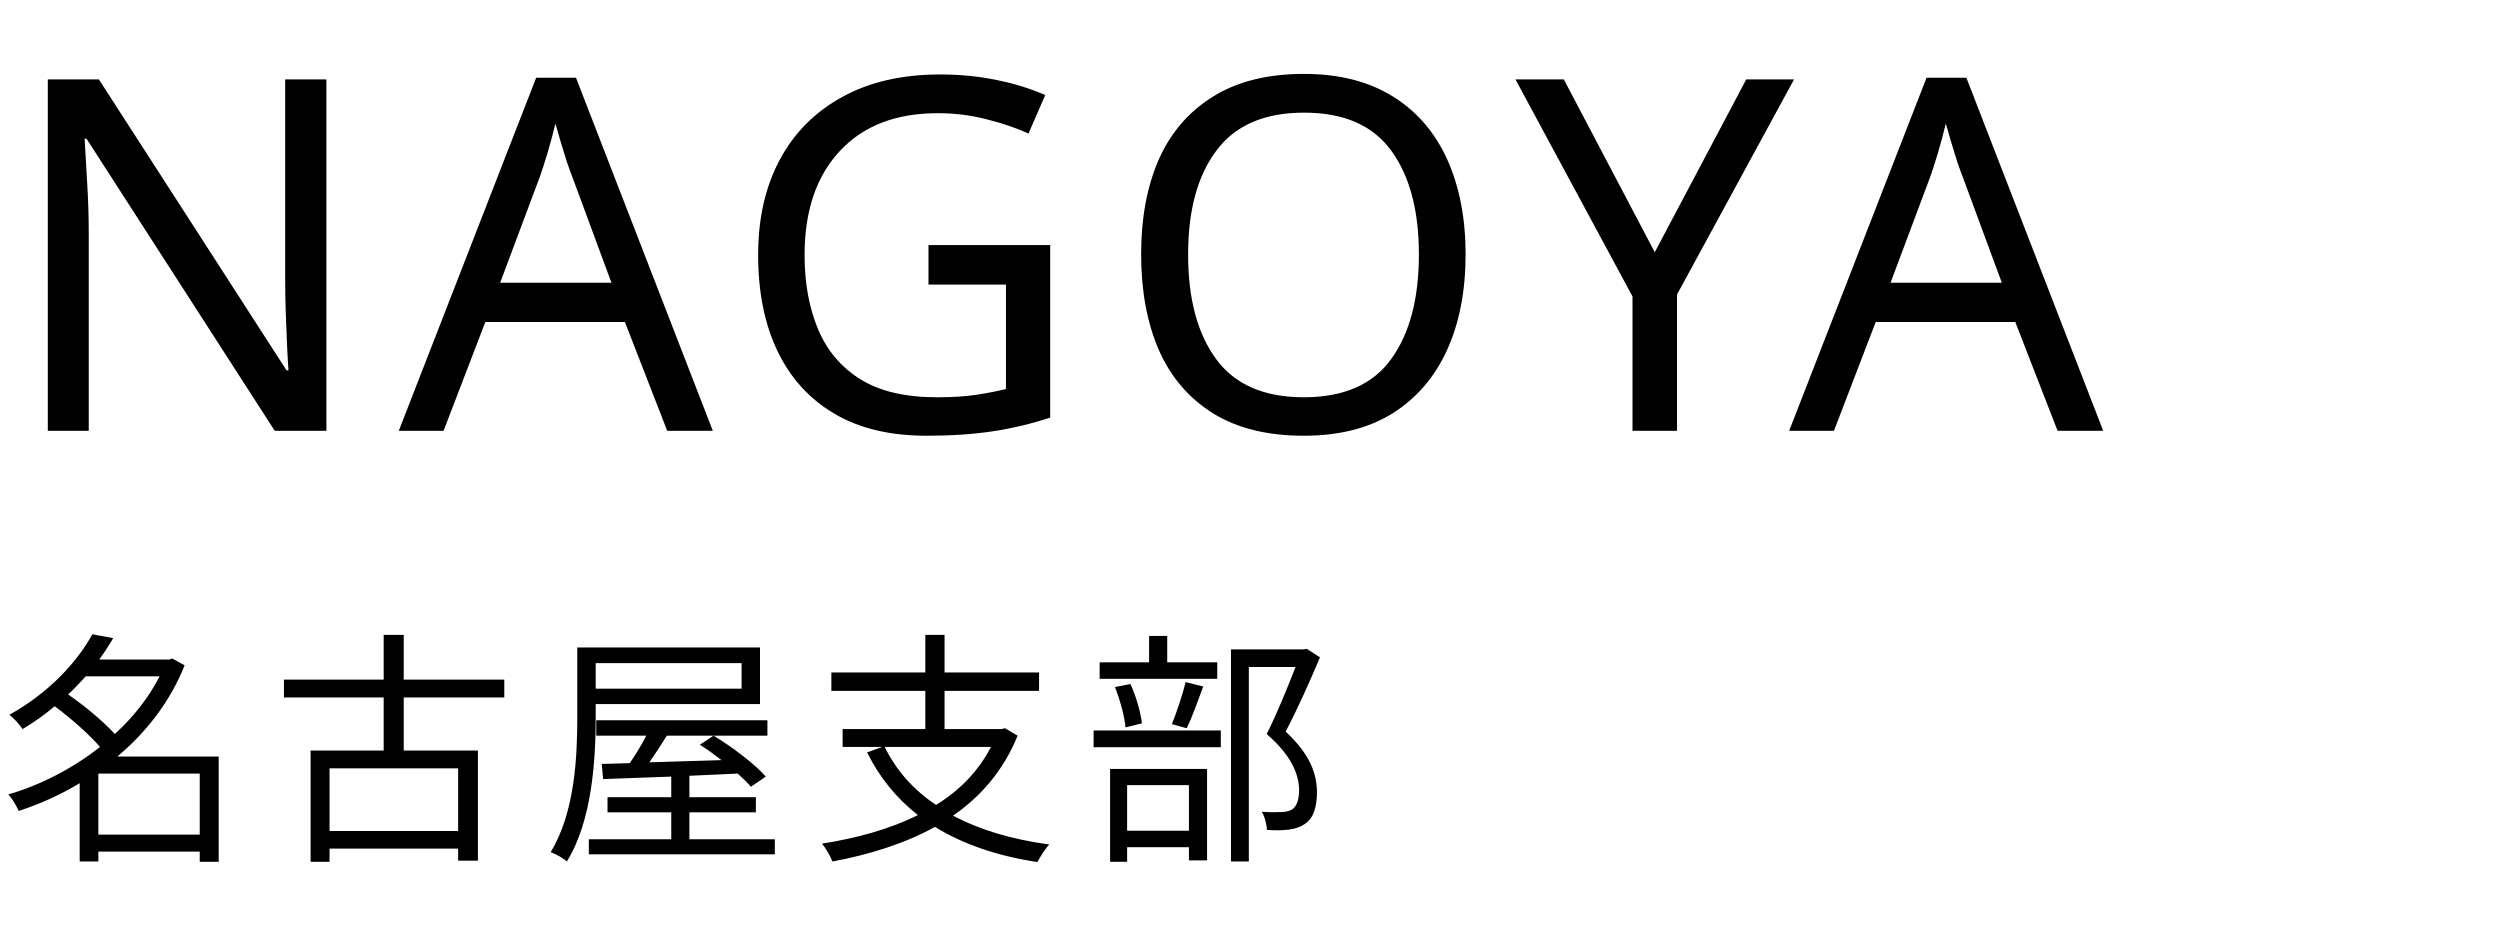
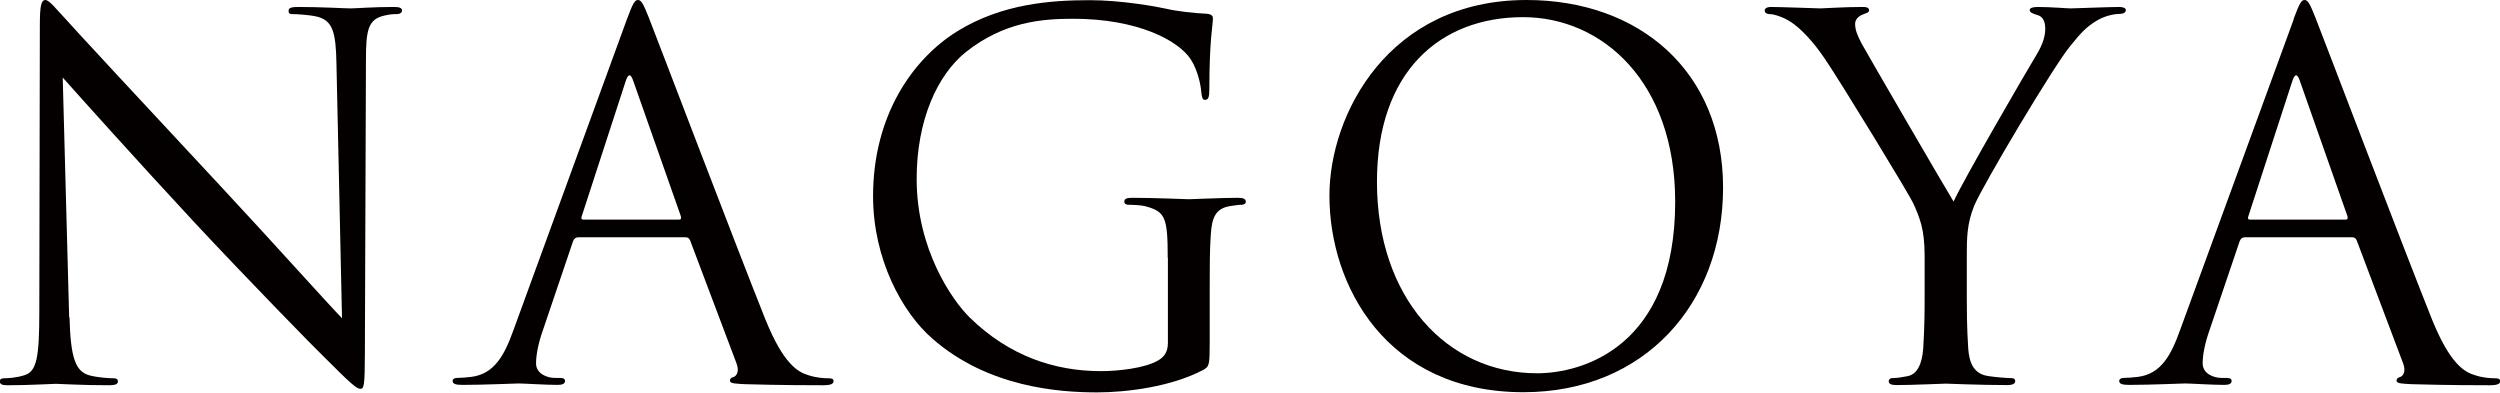
- <svg xmlns="http://www.w3.org/2000/svg" id="_レイヤー_2" data-name="レイヤー 2" viewBox="0 0 142.18 52.62">
+ <svg xmlns="http://www.w3.org/2000/svg" id="_レイヤー_2" data-name="レイヤー 2" viewBox="0 0 139.91 21.95">
  <defs>
    <style>
      .cls-1 {
-         font-family: TrajanPro-Regular, 'Trajan Pro';
-         font-size: 28px;
-         letter-spacing: .05em;
-       }
- 
-       .cls-2 {
-         font-family: YuGo-Medium, 'YuGo Medium-83pv-RKSJ-H';
-         font-size: 14px;
-         font-weight: 500;
-         letter-spacing: .1em;
+         fill: #040000;
+         stroke-width: 0px;
      }
    </style>
  </defs>
  <g id="_レイヤー_1-2" data-name="レイヤー 1">
    <g>
-       <text class="cls-2" transform="translate(0 47.87)">
-         <tspan x="0" y="0">名古屋支部</tspan>
-       </text>
-       <text class="cls-1" transform="translate(0 24.5)">
-         <tspan x="0" y="0">NAGOYA</tspan>
-       </text>
+       <path class="cls-1" d="m3.89,17.75c.06,2.3.34,3.02,1.09,3.25.53.14,1.15.17,1.4.17.14,0,.22.06.22.17,0,.17-.17.22-.5.22-1.6,0-2.72-.08-2.97-.08s-1.43.08-2.69.08c-.28,0-.45-.03-.45-.22,0-.11.08-.17.22-.17.22,0,.73-.03,1.15-.17.7-.2.84-1.01.84-3.56l.03-16.04c0-1.09.08-1.4.31-1.4s.7.62.98.9c.42.48,4.59,4.98,8.9,9.6,2.77,2.97,5.82,6.38,6.72,7.31l-.31-14.22c-.03-1.82-.22-2.44-1.09-2.66-.5-.11-1.15-.14-1.37-.14-.2,0-.22-.08-.22-.2,0-.17.22-.2.56-.2,1.26,0,2.6.08,2.91.08s1.23-.08,2.38-.08c.31,0,.5.03.5.2,0,.11-.11.2-.31.2-.14,0-.34,0-.67.08-.92.2-1.04.81-1.04,2.49l-.06,16.41c0,1.85-.06,1.99-.25,1.99-.22,0-.56-.31-2.04-1.79-.31-.28-4.34-4.4-7.31-7.59-3.25-3.5-6.41-7.03-7.31-8.04l.36,13.41Z" />
+       <path class="cls-1" d="m35.08,1.09c.34-.92.45-1.09.62-1.09s.28.14.62,1.01c.42,1.06,4.82,12.63,6.52,16.88,1.01,2.49,1.82,2.94,2.41,3.11.42.14.84.17,1.12.17.17,0,.28.03.28.17,0,.17-.25.22-.56.22-.42,0-2.46,0-4.4-.06-.53-.03-.84-.03-.84-.2,0-.11.08-.17.2-.2.17-.06.34-.31.17-.76l-2.6-6.89c-.06-.11-.11-.17-.25-.17h-6.02c-.14,0-.22.08-.28.22l-1.68,4.96c-.25.7-.39,1.37-.39,1.88,0,.56.59.81,1.06.81h.28c.2,0,.28.06.28.17,0,.17-.17.22-.42.22-.67,0-1.88-.08-2.18-.08s-1.85.08-3.16.08c-.36,0-.53-.06-.53-.22,0-.11.11-.17.25-.17.2,0,.59-.03.81-.06,1.29-.17,1.85-1.23,2.35-2.63L35.08,1.09Zm2.91,11.2c.14,0,.14-.08.11-.2l-2.66-7.56c-.14-.42-.28-.42-.42,0l-2.46,7.56c-.06.14,0,.2.08.2h5.35Z" />
+       <path class="cls-1" d="m65.35,14.42c0-2.27-.14-2.58-1.26-2.88-.22-.06-.7-.08-.95-.08-.11,0-.22-.06-.22-.17,0-.17.14-.22.45-.22,1.26,0,3.02.08,3.16.08s1.9-.08,2.74-.08c.31,0,.45.06.45.22,0,.11-.11.17-.22.17-.2,0-.36.03-.7.08-.76.14-.98.62-1.04,1.6-.06.9-.06,1.74-.06,2.91v3.14c0,1.26-.03,1.32-.36,1.51-1.79.95-4.31,1.26-5.94,1.26-2.13,0-6.1-.28-9.21-3-1.71-1.48-3.33-4.48-3.33-7.98,0-4.48,2.18-7.64,4.68-9.21,2.52-1.57,5.29-1.76,7.45-1.76,1.76,0,3.75.36,4.28.48.59.14,1.57.25,2.27.28.28.03.34.14.34.25,0,.39-.2,1.18-.2,3.98,0,.45-.06.59-.25.59-.14,0-.17-.17-.2-.42-.03-.39-.17-1.18-.59-1.85-.7-1.06-2.97-2.27-6.58-2.27-1.76,0-3.86.17-5.99,1.85-1.62,1.29-2.77,3.84-2.77,7.11,0,3.95,1.99,6.8,2.97,7.76,2.21,2.16,4.76,3,7.34,3,1.01,0,2.46-.17,3.19-.59.36-.2.56-.5.56-.98v-4.76Z" />
+       <path class="cls-1" d="m85.43,0c6.3,0,11,3.98,11,10.5s-4.42,11.45-11.17,11.45c-7.67,0-10.86-5.96-10.86-11,0-4.54,3.3-10.95,11.03-10.95Zm.59,20.89c2.52,0,7.73-1.46,7.73-9.6,0-6.72-4.09-10.33-8.51-10.33-4.68,0-8.18,3.08-8.18,9.21,0,6.52,3.92,10.72,8.96,10.72Z" />
+       <path class="cls-1" d="m107.71,14.31c0-1.51-.28-2.13-.64-2.94-.2-.45-3.95-6.61-4.93-8.06-.7-1.04-1.4-1.74-1.9-2.07-.42-.28-.95-.45-1.2-.45-.14,0-.28-.06-.28-.2,0-.11.11-.2.36-.2.53,0,2.63.08,2.77.08.2,0,1.26-.08,2.35-.08.31,0,.36.08.36.2s-.17.14-.42.25c-.22.11-.36.28-.36.5,0,.34.14.67.36,1.09.45.81,4.65,8.04,5.15,8.85.53-1.18,4.09-7.31,4.65-8.23.36-.59.48-1.06.48-1.43,0-.39-.11-.7-.45-.78-.25-.08-.42-.14-.42-.28,0-.11.17-.17.45-.17.73,0,1.62.08,1.85.08.17,0,2.18-.08,2.72-.08.2,0,.36.06.36.17,0,.14-.14.22-.36.22-.31,0-.84.11-1.29.39-.56.34-.87.67-1.48,1.43-.92,1.12-4.84,7.7-5.35,8.9-.42,1.01-.42,1.88-.42,2.8v2.41c0,.45,0,1.62.08,2.8.06.81.31,1.43,1.15,1.54.39.06,1.01.11,1.26.11.17,0,.22.08.22.17,0,.14-.14.22-.45.22-1.54,0-3.3-.08-3.44-.08s-1.9.08-2.74.08c-.31,0-.45-.06-.45-.22,0-.08.06-.17.22-.17.25,0,.59-.06.84-.11.56-.11.81-.73.87-1.54.08-1.18.08-2.35.08-2.8v-2.41Z" />
+       <path class="cls-1" d="m128.35,1.09c.34-.92.45-1.09.62-1.09s.28.14.62,1.01c.42,1.06,4.82,12.63,6.52,16.88,1.01,2.49,1.82,2.94,2.41,3.11.42.14.84.17,1.12.17.17,0,.28.03.28.17,0,.17-.25.22-.56.22-.42,0-2.46,0-4.4-.06-.53-.03-.84-.03-.84-.2,0-.11.08-.17.2-.2.17-.06.34-.31.17-.76l-2.6-6.89c-.06-.11-.11-.17-.25-.17h-6.02c-.14,0-.22.08-.28.22l-1.68,4.96c-.25.7-.39,1.37-.39,1.88,0,.56.59.81,1.06.81h.28c.2,0,.28.06.28.17,0,.17-.17.22-.42.22-.67,0-1.88-.08-2.18-.08s-1.85.08-3.16.08c-.36,0-.53-.06-.53-.22,0-.11.11-.17.25-.17.2,0,.59-.03.81-.06,1.29-.17,1.85-1.23,2.35-2.63l6.36-17.39Zm2.91,11.2c.14,0,.14-.08.11-.2l-2.66-7.56c-.14-.42-.28-.42-.42,0l-2.46,7.56c-.06.14,0,.2.08.2h5.35Z" />
    </g>
  </g>
</svg>
